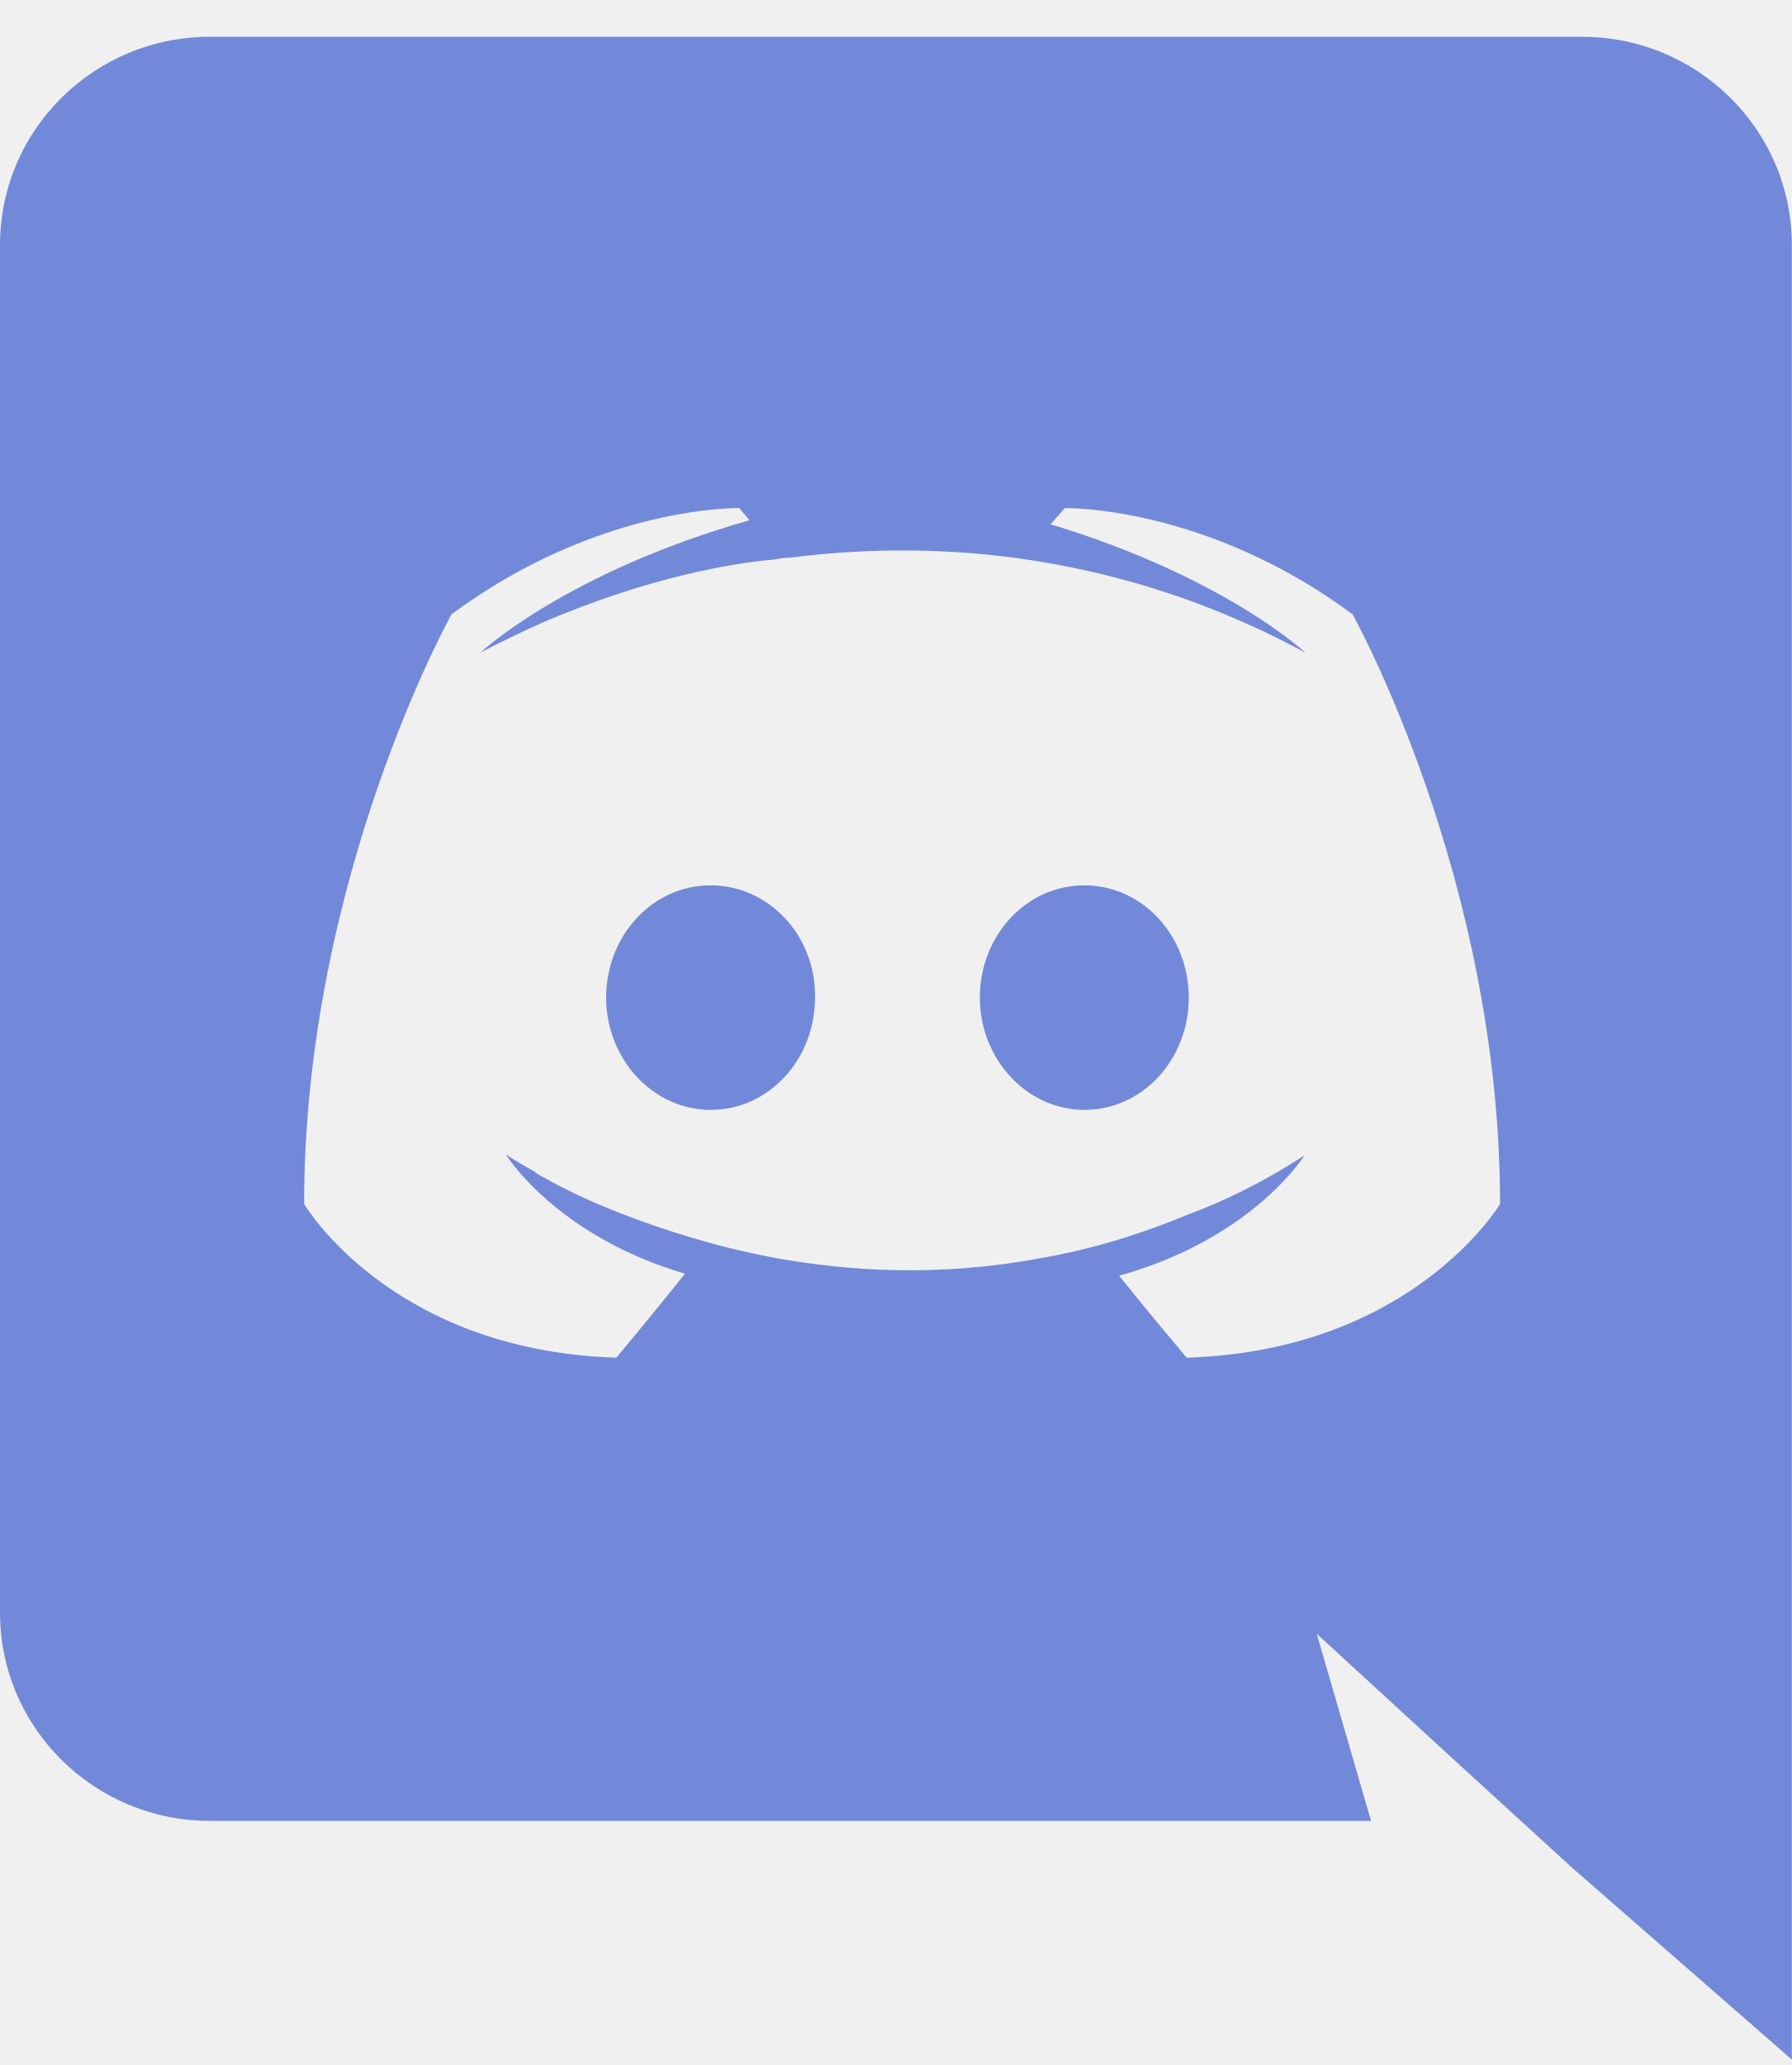
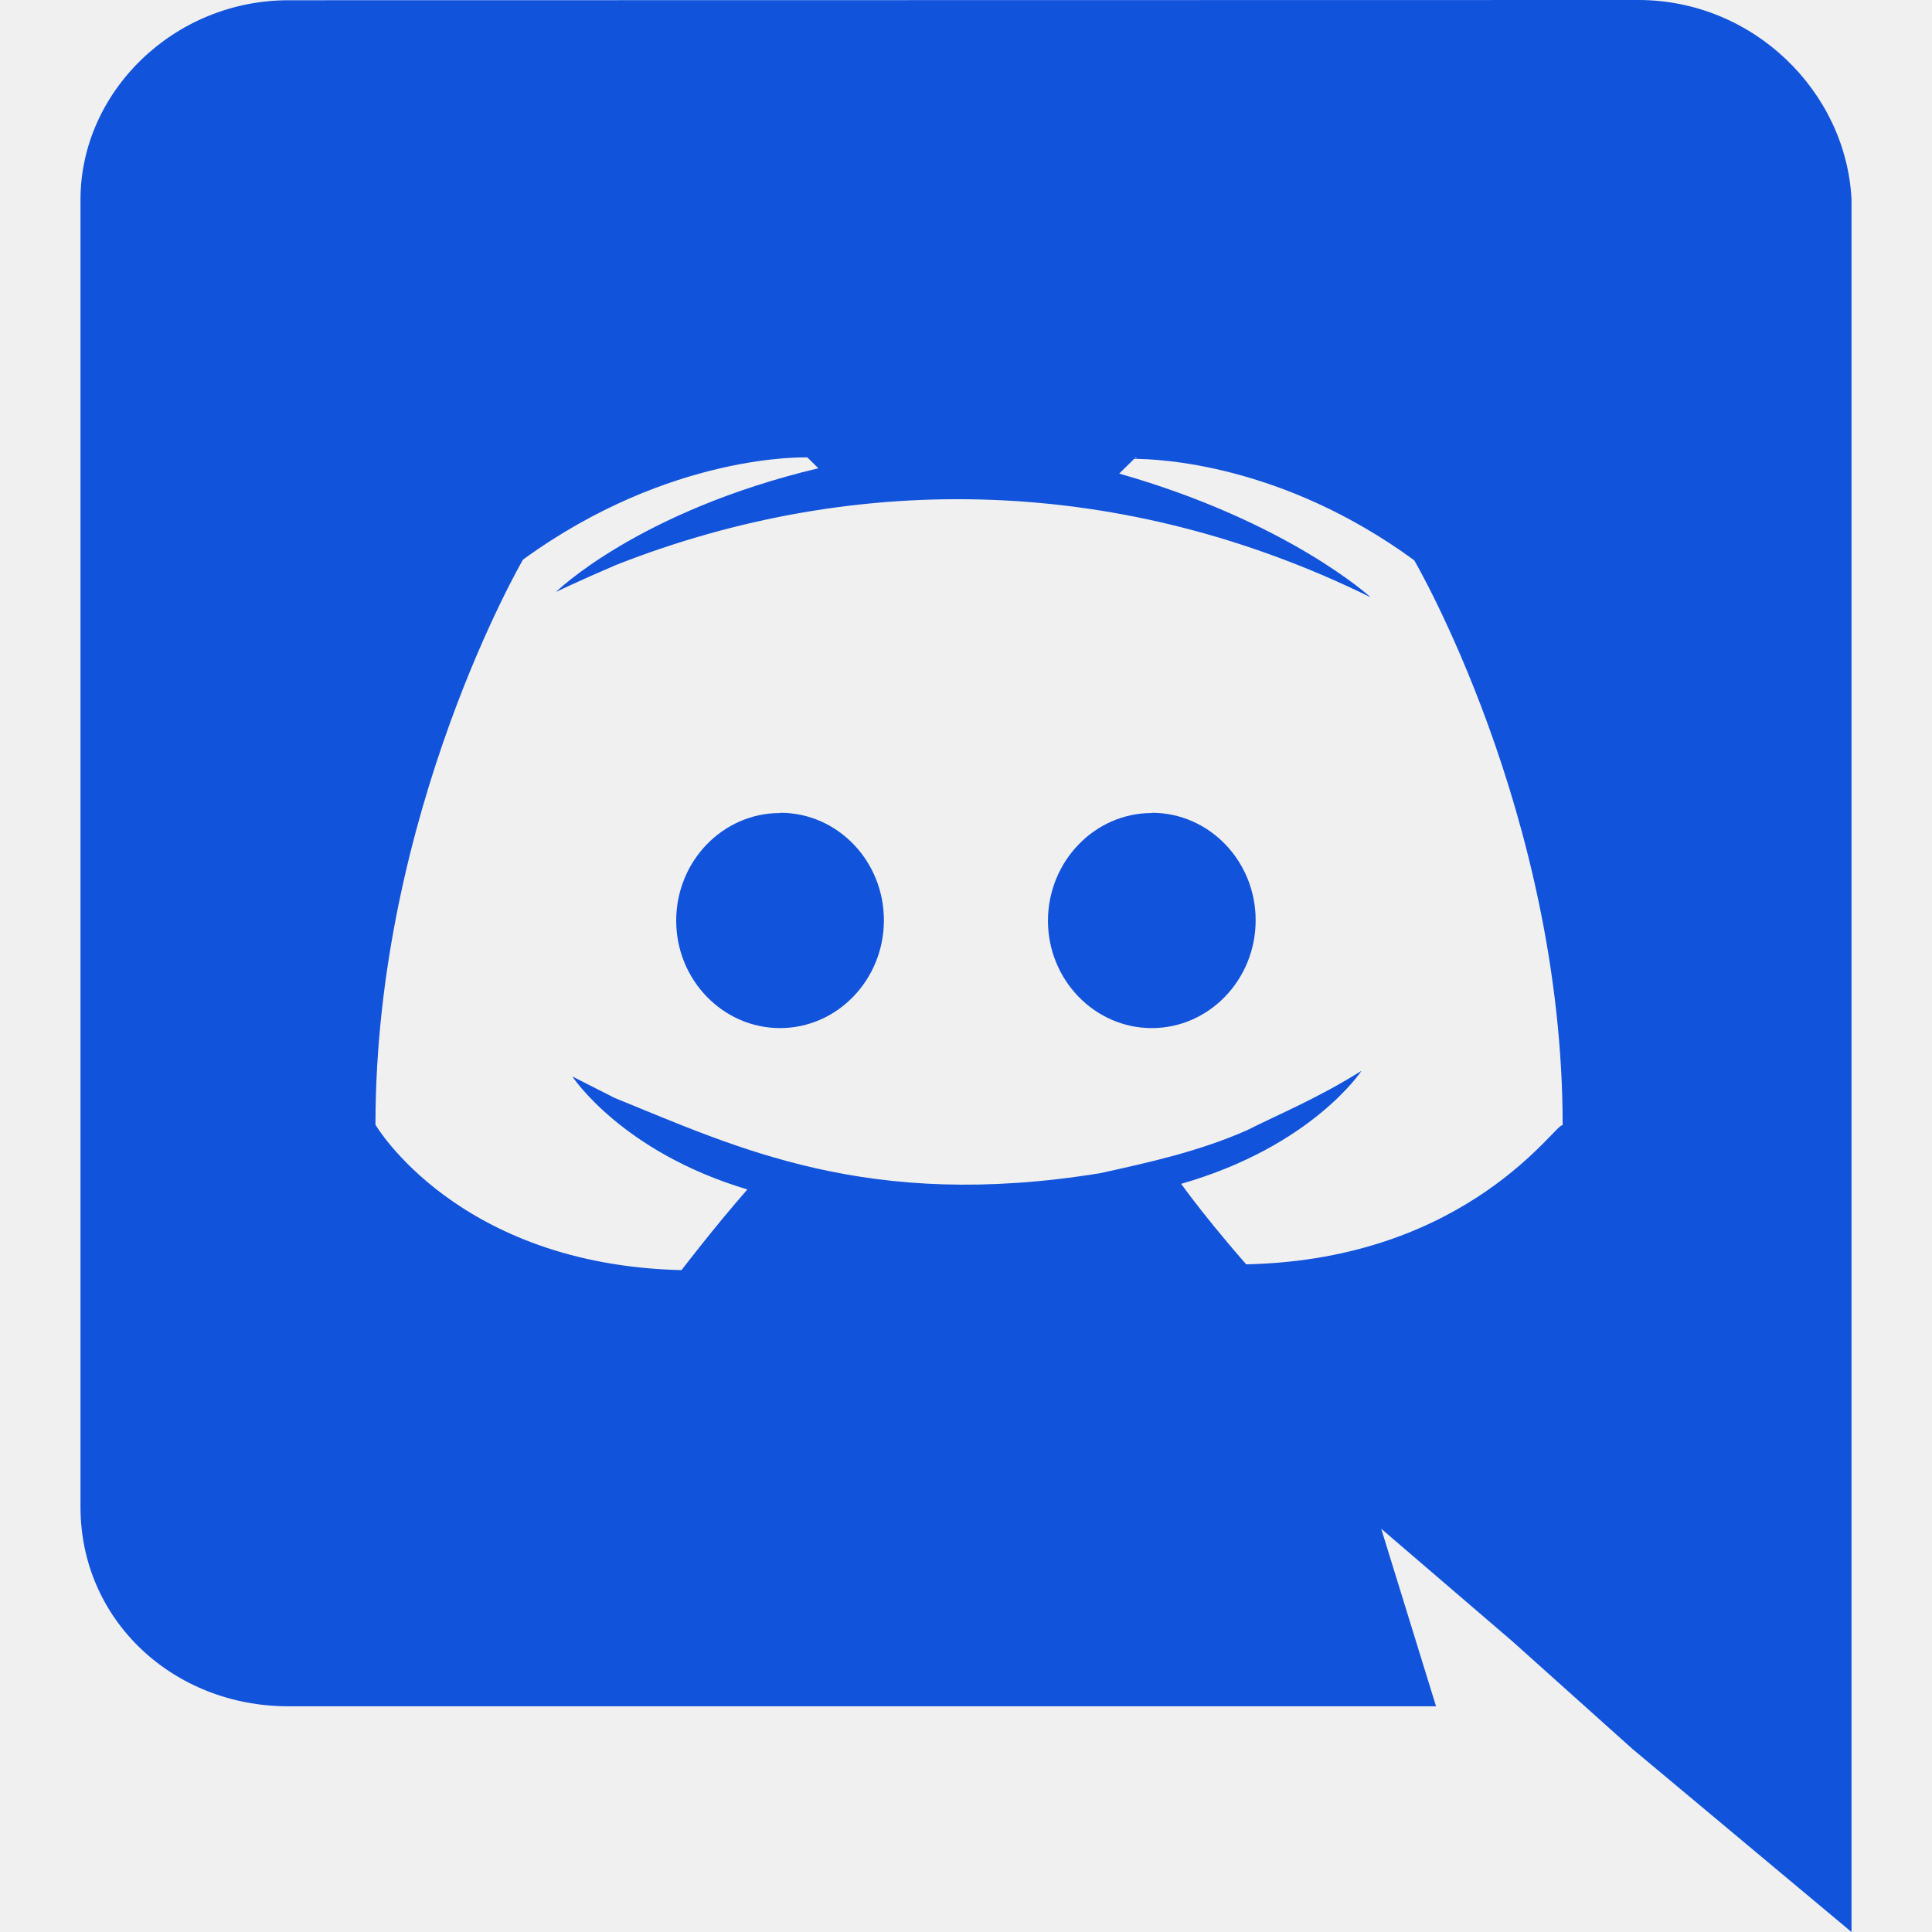
- <svg xmlns="http://www.w3.org/2000/svg" width="46" height="53" viewBox="0 0 46 53" fill="none">
+ <svg xmlns="http://www.w3.org/2000/svg" width="65" height="65" viewBox="0 0 65 65" fill="none">
  <g clip-path="url(#clip0)">
-     <path d="M40.611 0.944H5.389C2.418 0.944 0 3.332 0 6.291V41.387C0 44.346 2.418 46.734 5.389 46.734H35.197L33.803 41.932L37.168 45.021L40.349 47.928L46 52.861V6.291C46 3.332 43.582 0.944 40.611 0.944ZM30.465 34.846C30.465 34.846 29.519 33.729 28.73 32.743C32.174 31.782 33.488 29.654 33.488 29.654C32.41 30.355 31.385 30.848 30.465 31.185C29.151 31.73 27.889 32.094 26.654 32.302C24.13 32.769 21.817 32.639 19.846 32.276C18.347 31.99 17.059 31.575 15.982 31.16C15.377 30.926 14.72 30.64 14.063 30.277C13.984 30.225 13.905 30.199 13.826 30.147C13.774 30.121 13.747 30.095 13.721 30.069C13.248 29.81 12.985 29.628 12.985 29.628C12.985 29.628 14.247 31.705 17.585 32.691C16.797 33.678 15.824 34.846 15.824 34.846C10.015 34.664 7.807 30.9 7.807 30.9C7.807 22.541 11.592 15.766 11.592 15.766C15.377 12.963 18.978 13.04 18.978 13.04L19.241 13.352C14.51 14.701 12.328 16.753 12.328 16.753C12.328 16.753 12.906 16.441 13.879 16C16.691 14.78 18.926 14.442 19.846 14.364C20.003 14.338 20.135 14.312 20.293 14.312C22.054 14.086 23.837 14.068 25.602 14.261C28.099 14.546 30.781 15.273 33.514 16.753C33.514 16.753 31.438 14.806 26.969 13.456L27.337 13.041C27.337 13.041 30.938 12.963 34.723 15.766C34.723 15.766 38.509 22.541 38.509 30.9C38.509 30.9 36.274 34.664 30.465 34.846V34.846ZM18.242 22.723C16.744 22.723 15.561 24.021 15.561 25.604C15.561 27.188 16.77 28.486 18.242 28.486C19.741 28.486 20.923 27.188 20.923 25.604C20.95 24.021 19.741 22.723 18.242 22.723H18.242ZM27.837 22.723C26.338 22.723 25.155 24.021 25.155 25.604C25.155 27.188 26.365 28.486 27.837 28.486C29.335 28.486 30.518 27.188 30.518 25.604C30.518 24.021 29.335 22.723 27.837 22.723Z" fill="#7289DA" />
+     <path d="M9.696 57.406H48.314L46.47 51.434L50.882 55.22L54.925 58.844L62.292 65V6.703C62.108 3.079 58.987 0 55.12 0L9.709 0.008C5.845 0.008 2.708 3.093 2.708 6.717V50.7C2.708 54.522 5.839 57.406 9.696 57.406ZM38.263 15.392L38.174 15.424L38.206 15.392H38.263ZM17.596 18.828C22.561 15.215 27.162 15.389 27.162 15.389L27.533 15.754C21.458 17.203 18.704 19.917 18.704 19.917C18.704 19.917 19.441 19.557 20.727 19.007C28.909 15.79 37.844 16.023 46.115 20.096C46.115 20.096 43.355 17.558 37.654 15.933L38.158 15.438C38.946 15.44 43.117 15.586 47.58 18.85C47.58 18.85 52.574 27.381 52.574 37.862C52.409 37.662 49.476 42.375 41.928 42.537C41.928 42.537 40.649 41.091 39.739 39.829C44.154 38.561 45.806 36.026 45.806 36.026C44.357 36.939 43.035 37.481 41.963 38.022C40.314 38.748 38.661 39.106 37.012 39.471C29.201 40.739 24.817 38.618 20.673 36.936L19.256 36.216C19.256 36.216 20.906 38.751 25.144 40.018C24.031 41.288 22.929 42.732 22.929 42.732C15.383 42.553 12.632 37.841 12.632 37.841C12.632 27.343 17.596 18.828 17.596 18.828Z" fill="#1253DC" />
+     <path d="M38.751 34.589C40.676 34.589 42.245 32.964 42.245 30.96C42.245 28.97 40.685 27.345 38.751 27.345V27.353C36.833 27.353 35.263 28.972 35.257 30.976C35.257 32.964 36.825 34.589 38.751 34.589Z" fill="#1253DC" />
+     <path d="M26.244 34.589C28.169 34.589 29.738 32.964 29.738 30.96C29.738 28.97 28.18 27.345 26.255 27.345L26.244 27.353C24.318 27.353 22.75 28.972 22.75 30.976C22.75 32.964 24.318 34.589 26.244 34.589Z" fill="#1253DC" />
  </g>
  <defs>
    <clipPath id="clip0">
-       <rect width="46" height="52" fill="white" transform="translate(0 0.939941)" />
+       <rect width="65" height="65" fill="white" />
    </clipPath>
  </defs>
</svg>
